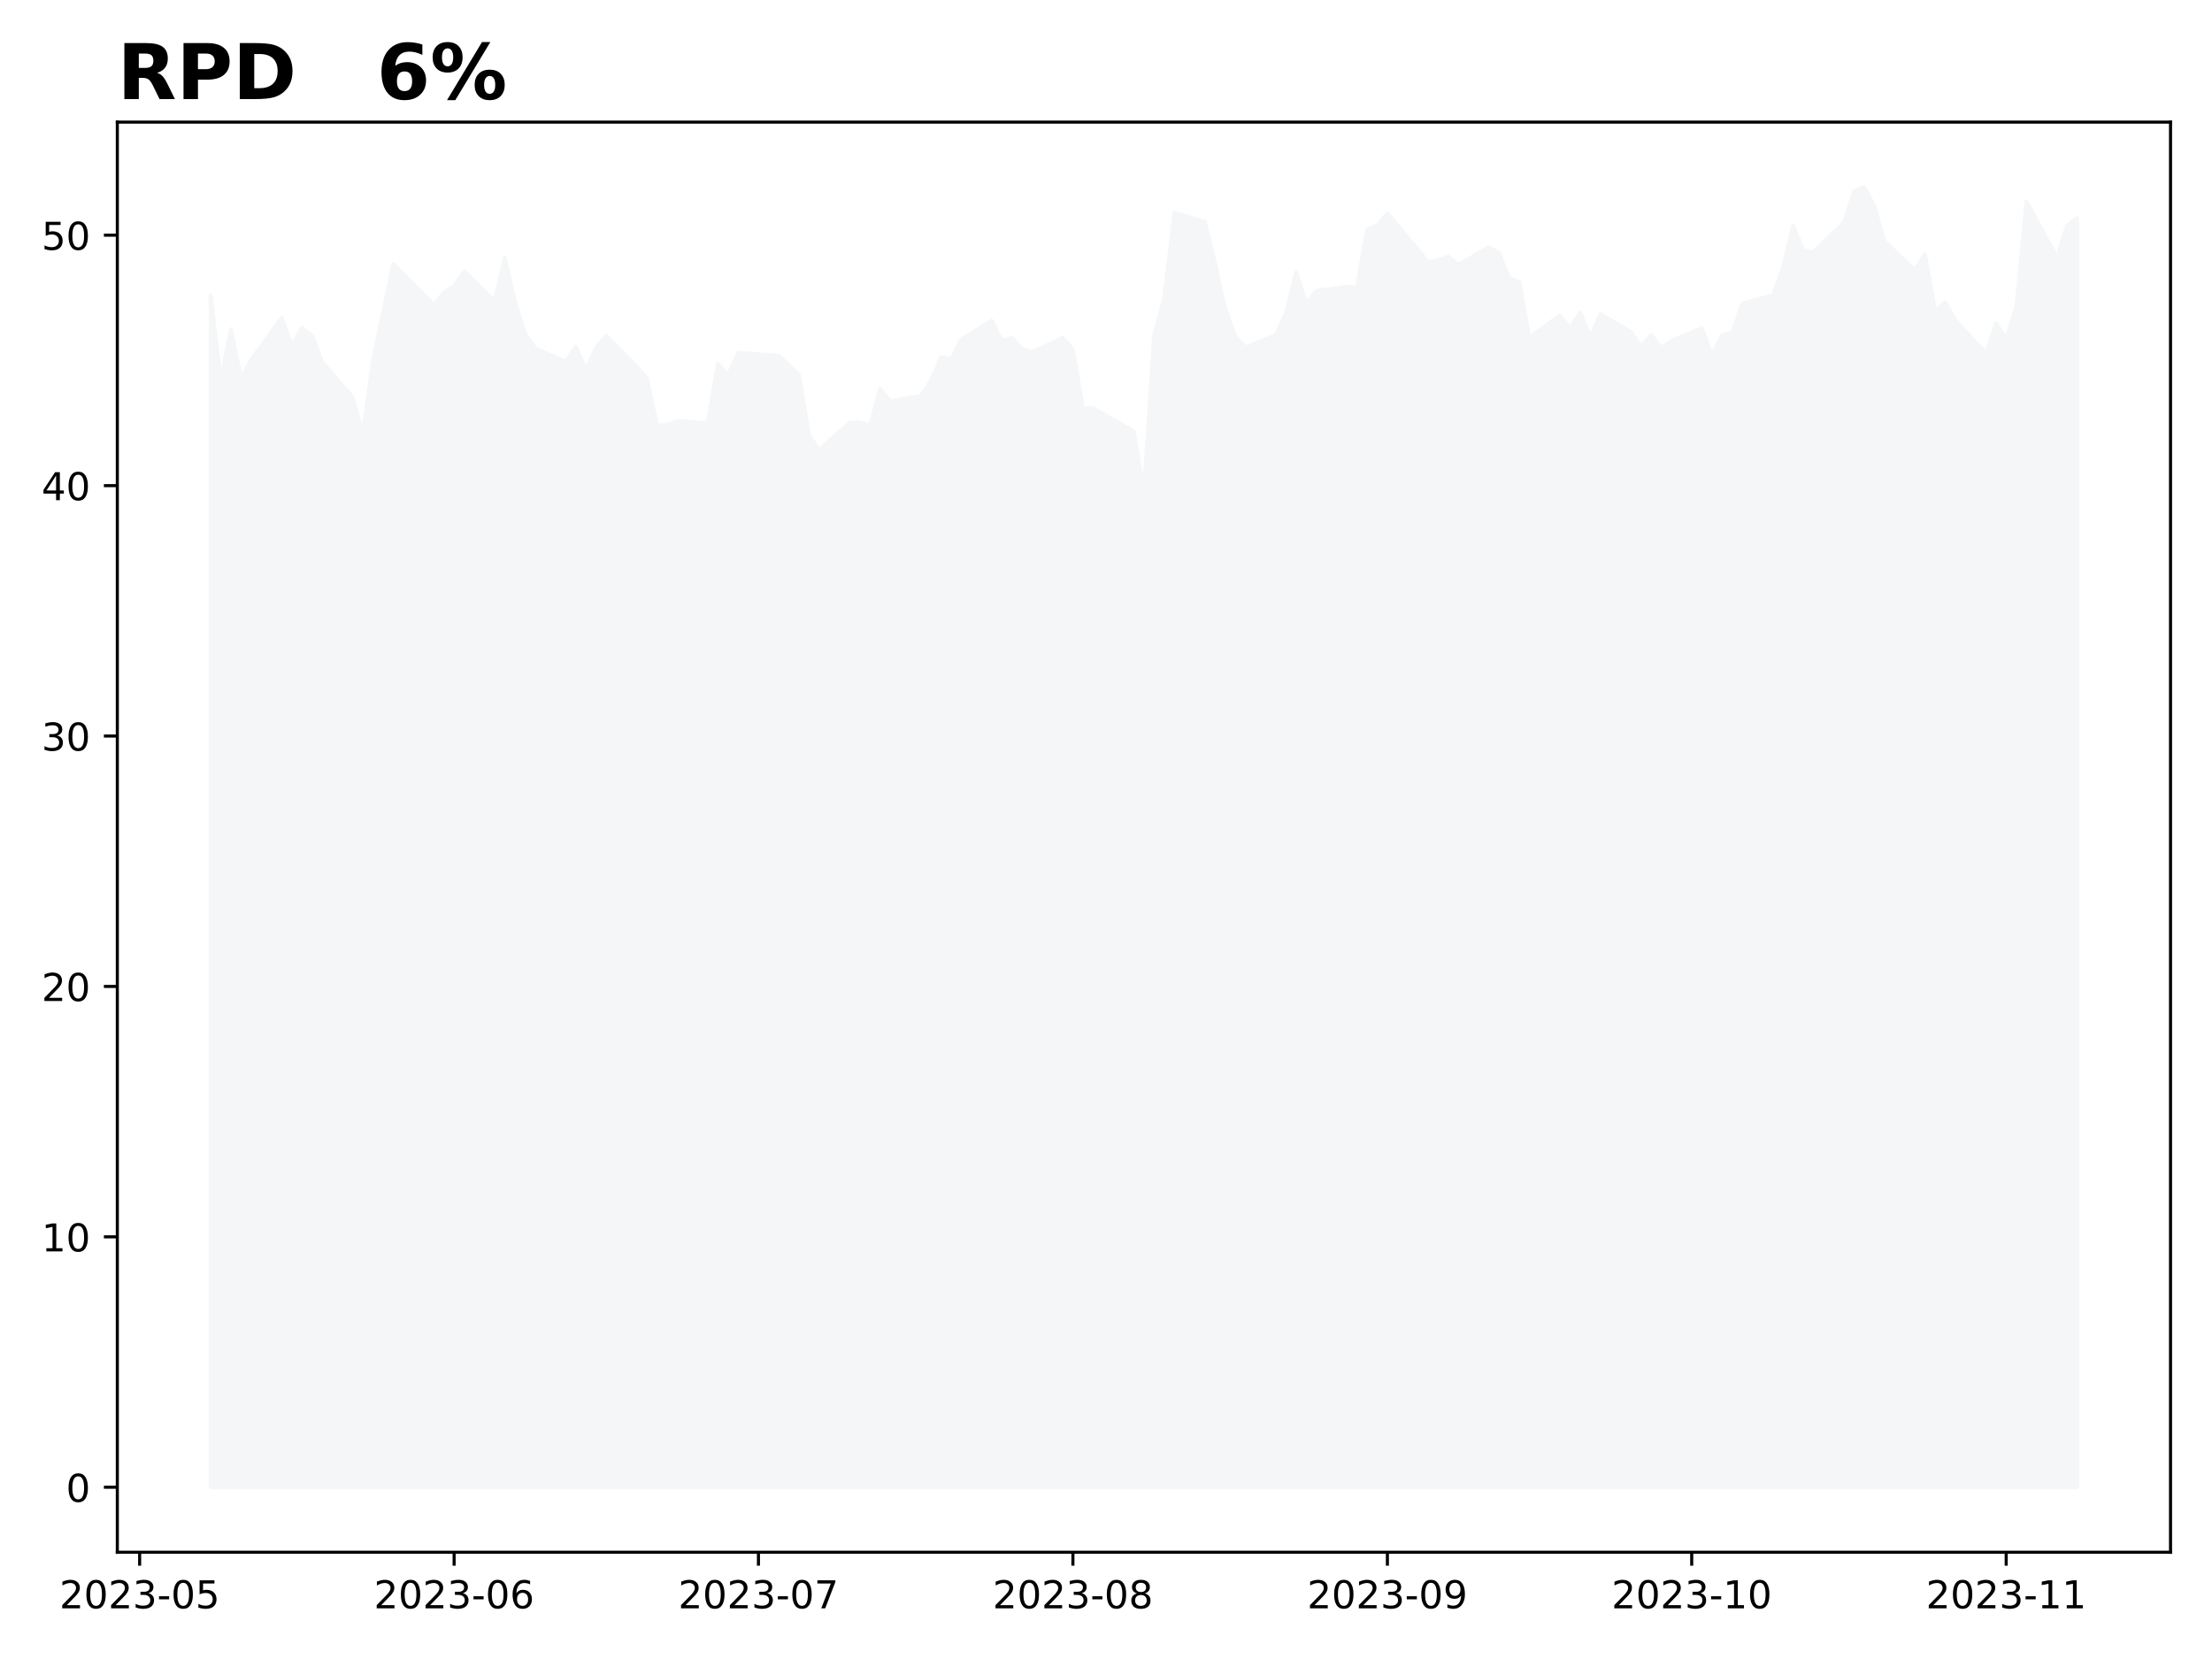
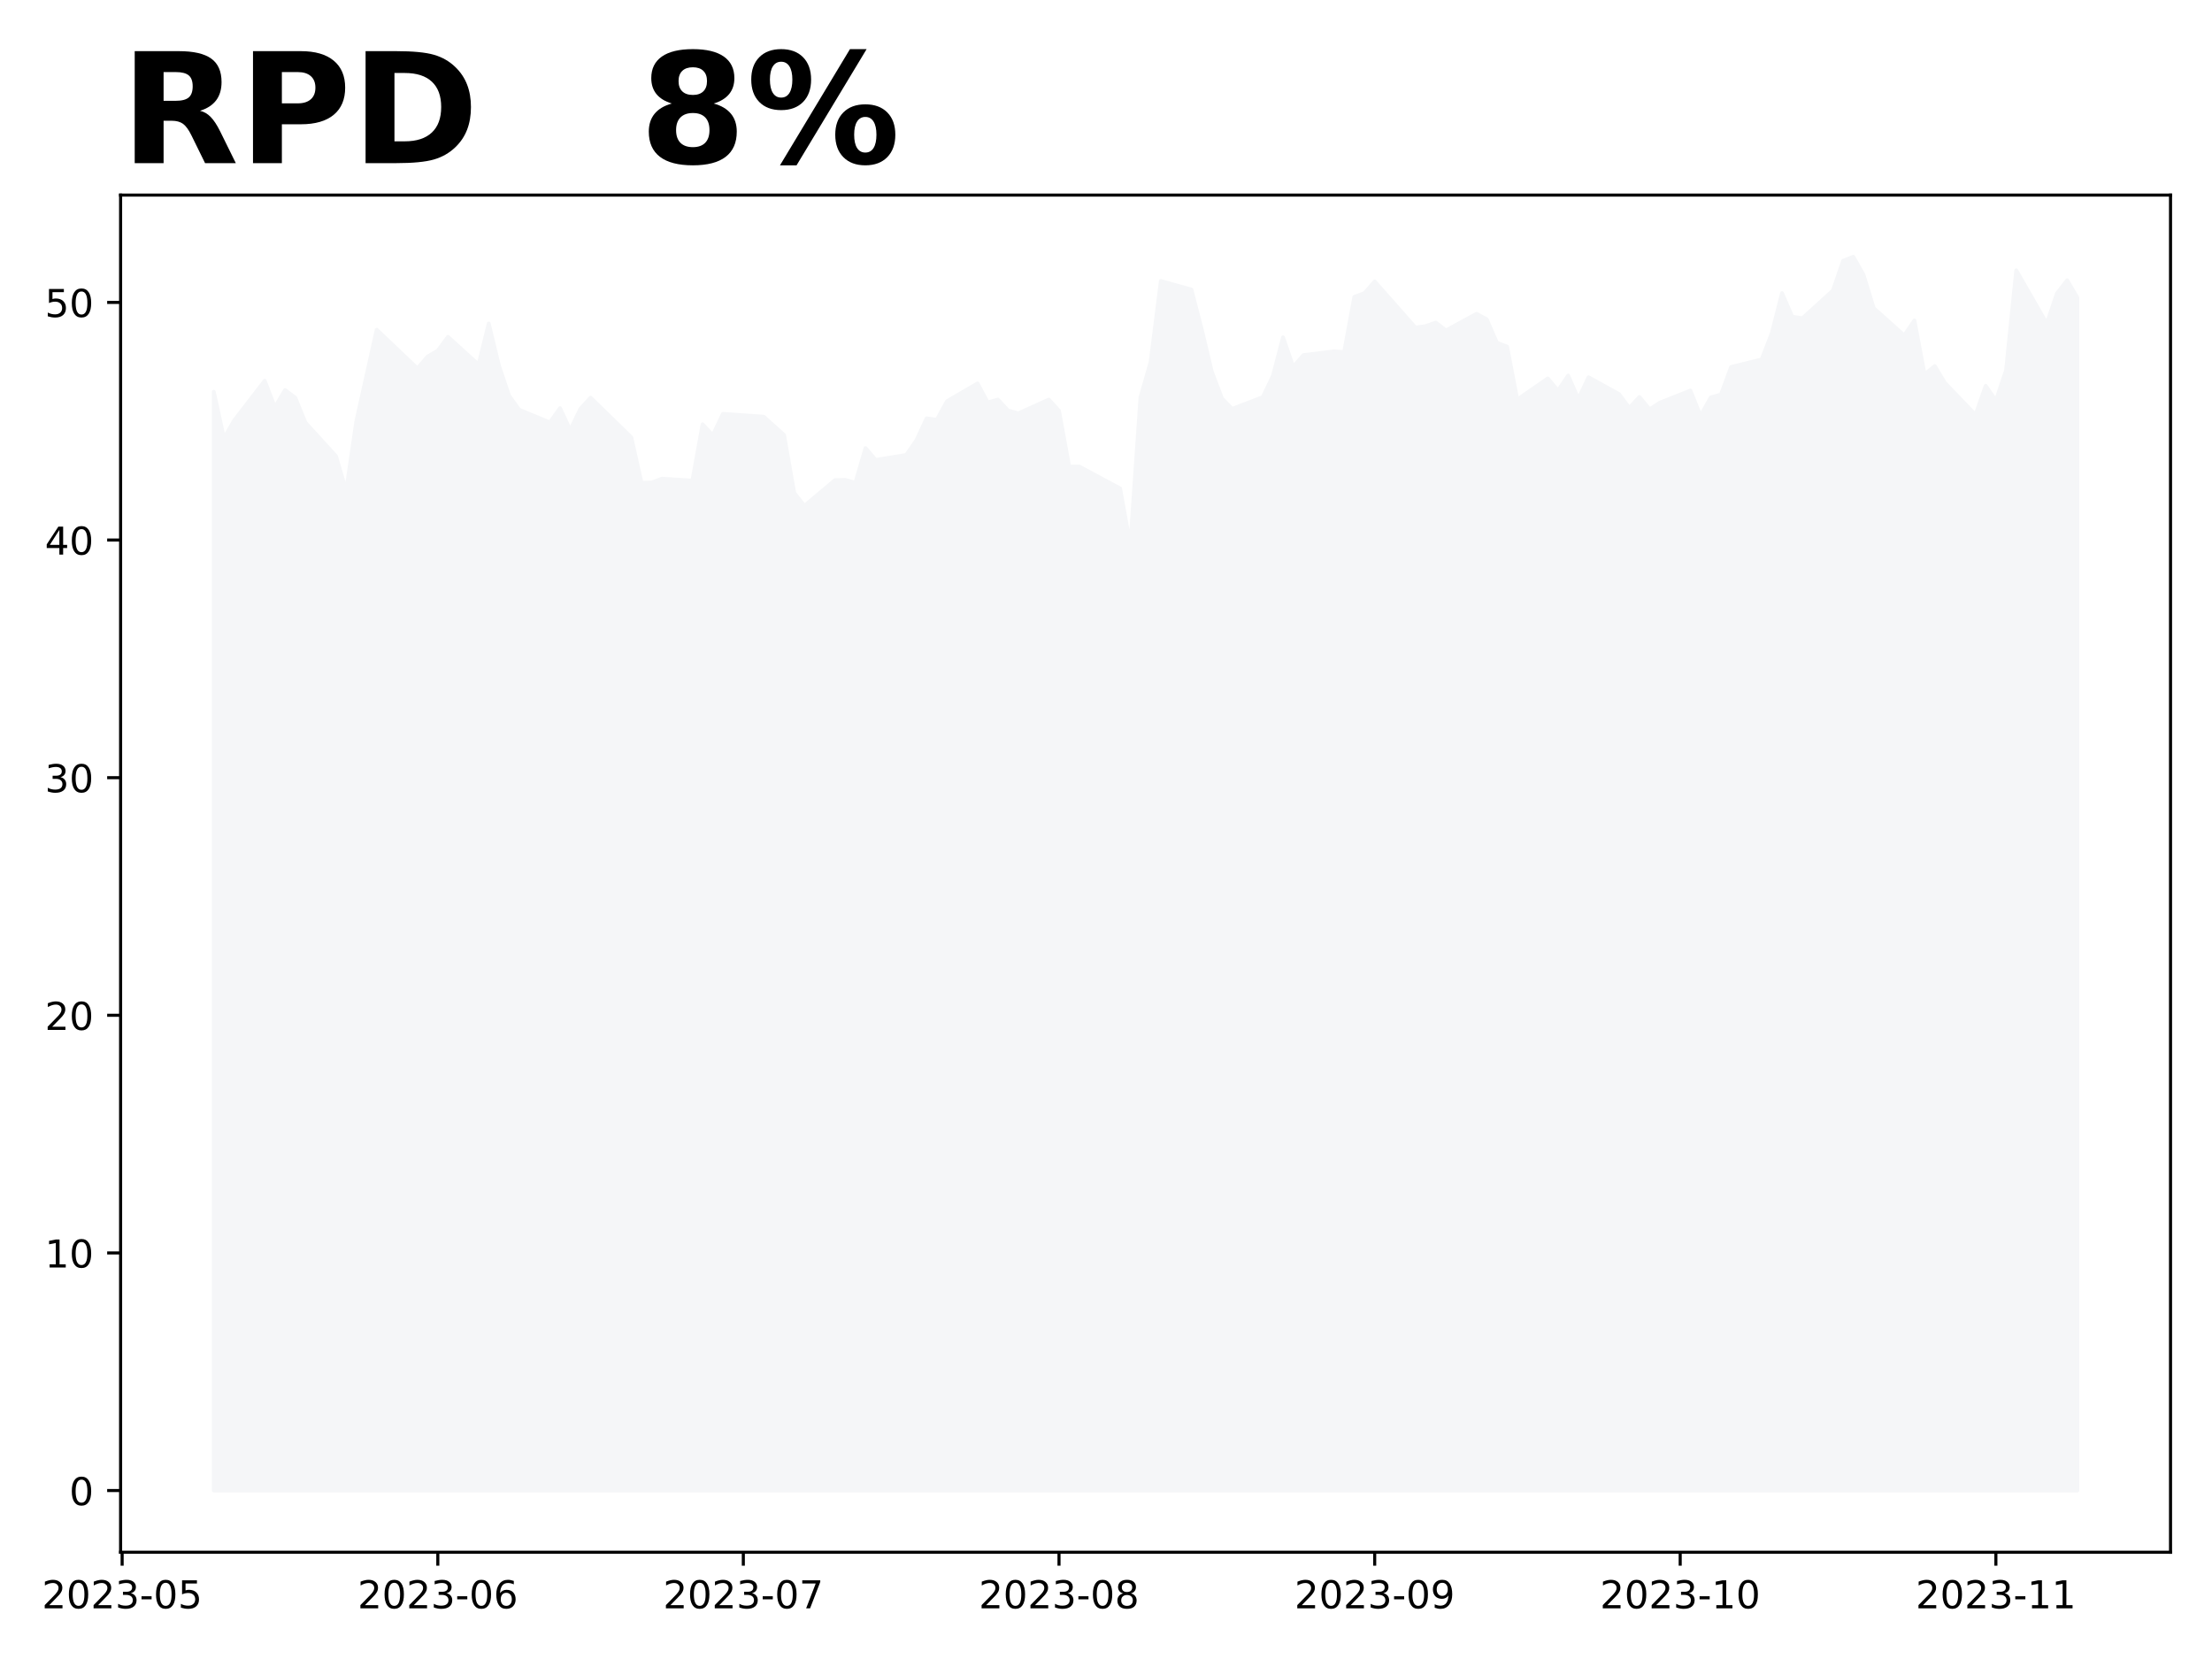
<svg xmlns="http://www.w3.org/2000/svg" xmlns:xlink="http://www.w3.org/1999/xlink" height="432pt" version="1.1" viewBox="0 0 576 432" width="576pt">
  <defs>
    <style type="text/css">
*{stroke-linecap:butt;stroke-linejoin:round;}
  </style>
  </defs>
  <g id="figure_1">
    <g id="patch_1">
      <path d="M 0 432  L 576 432  L 576 0  L 0 0  z " style="fill:#ffffff;" />
    </g>
    <g id="axes_1">
      <g id="patch_2">
-         <path d="M 30.55 404.2  L 565.2 404.2  L 565.2 31.8  L 30.55 31.8  z " style="fill:#ffffff;" />
+         <path d="M 31.405 404.2  L 565.2 404.2  L 565.2 50.8  L 31.405 50.8  z " style="fill:#ffffff;" />
      </g>
      <g id="PolyCollection_1">
        <defs>
-           <path d="M 54.852 -44.727  L 54.852 -355.169  L 57.494 -333.26  L 60.135 -346.236  L 62.777 -333.521  L 65.418 -338.346  L 73.343 -349.236  L 75.985 -341.998  L 78.626 -346.693  L 81.268 -344.606  L 83.909 -337.759  L 91.834 -328.566  L 94.476 -319.046  L 97.117 -338.151  L 99.759 -350.735  L 102.4 -363.255  L 112.966 -352.626  L 115.608 -355.887  L 118.25 -357.517  L 120.891 -361.299  L 128.816 -353.67  L 131.457 -364.95  L 134.099 -353.409  L 136.74 -345.128  L 139.382 -341.281  L 147.307 -337.825  L 149.948 -341.737  L 152.59 -335.738  L 155.231 -341.541  L 157.873 -344.606  L 168.439 -333.717  L 171.081 -321.263  L 173.722 -321.328  L 176.364 -322.371  L 184.288 -321.849  L 186.93 -337.303  L 189.571 -334.304  L 192.213 -340.172  L 194.854 -339.976  L 202.779 -339.39  L 208.062 -334.369  L 210.704 -318.459  L 213.345 -314.938  L 221.27 -321.98  L 223.912 -322.045  L 226.553 -321.263  L 229.195 -330.783  L 231.836 -327.522  L 239.761 -328.892  L 242.402 -332.934  L 245.044 -338.933  L 247.686 -338.542  L 250.327 -343.628  L 258.252 -348.518  L 260.893 -343.302  L 263.535 -344.084  L 266.176 -341.085  L 268.818 -340.303  L 276.743 -344.084  L 279.384 -341.02  L 282.026 -325.697  L 284.667 -325.697  L 287.309 -324.197  L 295.233 -319.698  L 297.875 -304.179  L 300.517 -344.671  L 303.158 -354.452  L 305.8 -376.622  L 313.724 -374.274  L 316.366 -363.516  L 319.007 -351.779  L 321.649 -344.41  L 324.291 -341.541  L 332.215 -344.736  L 334.857 -350.54  L 337.498 -361.168  L 340.14 -353.083  L 342.781 -356.278  L 350.706 -357.321  L 353.348 -357.125  L 355.989 -372.253  L 358.631 -373.296  L 361.272 -376.491  L 371.838 -363.842  L 374.48 -364.233  L 377.122 -365.211  L 379.763 -363.059  L 387.688 -367.623  L 390.329 -366.124  L 392.971 -359.668  L 395.612 -358.625  L 398.254 -344.084  L 406.179 -349.888  L 408.82 -346.562  L 411.462 -350.67  L 414.103 -344.28  L 416.745 -350.214  L 424.669 -345.584  L 427.311 -341.802  L 429.953 -344.802  L 432.594 -341.411  L 435.236 -343.237  L 443.16 -346.562  L 445.802 -339.65  L 448.443 -344.671  L 451.085 -345.454  L 453.727 -353.018  L 461.651 -355.104  L 464.293 -362.342  L 466.934 -373.296  L 469.576 -366.841  L 472.217 -366.385  L 480.142 -374.014  L 482.784 -382.164  L 485.425 -383.273  L 488.067 -378.317  L 490.708 -369.188  L 498.633 -361.69  L 501.274 -365.798  L 503.916 -350.996  L 506.558 -353.278  L 509.199 -348.649  L 517.124 -339.911  L 519.765 -347.866  L 522.407 -343.824  L 525.048 -352.105  L 527.69 -379.556  L 535.615 -364.95  L 538.256 -373.231  L 540.898 -375.22  L 540.898 -44.727  L 540.898 -44.727  L 538.256 -44.727  L 535.615 -44.727  L 527.69 -44.727  L 525.048 -44.727  L 522.407 -44.727  L 519.765 -44.727  L 517.124 -44.727  L 509.199 -44.727  L 506.558 -44.727  L 503.916 -44.727  L 501.274 -44.727  L 498.633 -44.727  L 490.708 -44.727  L 488.067 -44.727  L 485.425 -44.727  L 482.784 -44.727  L 480.142 -44.727  L 472.217 -44.727  L 469.576 -44.727  L 466.934 -44.727  L 464.293 -44.727  L 461.651 -44.727  L 453.727 -44.727  L 451.085 -44.727  L 448.443 -44.727  L 445.802 -44.727  L 443.16 -44.727  L 435.236 -44.727  L 432.594 -44.727  L 429.953 -44.727  L 427.311 -44.727  L 424.669 -44.727  L 416.745 -44.727  L 414.103 -44.727  L 411.462 -44.727  L 408.82 -44.727  L 406.179 -44.727  L 398.254 -44.727  L 395.612 -44.727  L 392.971 -44.727  L 390.329 -44.727  L 387.688 -44.727  L 379.763 -44.727  L 377.122 -44.727  L 374.48 -44.727  L 371.838 -44.727  L 361.272 -44.727  L 358.631 -44.727  L 355.989 -44.727  L 353.348 -44.727  L 350.706 -44.727  L 342.781 -44.727  L 340.14 -44.727  L 337.498 -44.727  L 334.857 -44.727  L 332.215 -44.727  L 324.291 -44.727  L 321.649 -44.727  L 319.007 -44.727  L 316.366 -44.727  L 313.724 -44.727  L 305.8 -44.727  L 303.158 -44.727  L 300.517 -44.727  L 297.875 -44.727  L 295.233 -44.727  L 287.309 -44.727  L 284.667 -44.727  L 282.026 -44.727  L 279.384 -44.727  L 276.743 -44.727  L 268.818 -44.727  L 266.176 -44.727  L 263.535 -44.727  L 260.893 -44.727  L 258.252 -44.727  L 250.327 -44.727  L 247.686 -44.727  L 245.044 -44.727  L 242.402 -44.727  L 239.761 -44.727  L 231.836 -44.727  L 229.195 -44.727  L 226.553 -44.727  L 223.912 -44.727  L 221.27 -44.727  L 213.345 -44.727  L 210.704 -44.727  L 208.062 -44.727  L 202.779 -44.727  L 194.854 -44.727  L 192.213 -44.727  L 189.571 -44.727  L 186.93 -44.727  L 184.288 -44.727  L 176.364 -44.727  L 173.722 -44.727  L 171.081 -44.727  L 168.439 -44.727  L 157.873 -44.727  L 155.231 -44.727  L 152.59 -44.727  L 149.948 -44.727  L 147.307 -44.727  L 139.382 -44.727  L 136.74 -44.727  L 134.099 -44.727  L 131.457 -44.727  L 128.816 -44.727  L 120.891 -44.727  L 118.25 -44.727  L 115.608 -44.727  L 112.966 -44.727  L 102.4 -44.727  L 99.759 -44.727  L 97.117 -44.727  L 94.476 -44.727  L 91.834 -44.727  L 83.909 -44.727  L 81.268 -44.727  L 78.626 -44.727  L 75.985 -44.727  L 73.343 -44.727  L 65.418 -44.727  L 62.777 -44.727  L 60.135 -44.727  L 57.494 -44.727  L 54.852 -44.727  z " id="m7a1b1095e6" style="stroke:#f5f6f8;" />
+           <path d="M 55.668 -43.864  L 55.668 -329.989  L 58.32 -317.923  L 60.972 -322.502  L 68.927 -332.836  L 71.579 -325.967  L 74.23 -330.423  L 76.882 -328.442  L 79.534 -321.945  L 87.489 -313.22  L 90.141 -304.186  L 92.793 -322.317  L 95.444 -334.259  L 98.096 -346.14  L 108.703 -336.054  L 111.355 -339.147  L 114.007 -340.694  L 116.658 -344.283  L 124.614 -337.044  L 127.265 -347.749  L 129.917 -336.796  L 132.569 -328.937  L 135.22 -325.287  L 143.176 -322.007  L 145.827 -325.72  L 148.479 -320.027  L 151.131 -325.534  L 153.783 -328.442  L 164.39 -318.109  L 167.041 -306.29  L 169.693 -306.352  L 172.345 -307.342  L 180.3 -306.847  L 182.952 -321.512  L 185.604 -318.666  L 188.255 -324.235  L 190.907 -324.049  L 198.862 -323.492  L 204.166 -318.728  L 206.817 -303.629  L 209.469 -300.288  L 217.424 -306.971  L 220.076 -307.033  L 222.728 -306.29  L 225.38 -315.324  L 228.031 -312.23  L 235.987 -313.53  L 238.638 -317.366  L 241.29 -323.059  L 243.942 -322.688  L 246.594 -327.514  L 254.549 -332.155  L 257.2 -327.205  L 259.852 -327.947  L 262.504 -325.101  L 265.156 -324.359  L 273.111 -327.947  L 275.763 -325.039  L 278.414 -310.498  L 281.066 -310.498  L 283.718 -309.075  L 291.673 -304.805  L 294.325 -290.078  L 296.977 -328.504  L 299.628 -337.786  L 302.28 -358.825  L 310.235 -356.597  L 312.887 -346.387  L 315.539 -335.249  L 318.19 -328.257  L 320.842 -325.534  L 328.797 -328.566  L 331.449 -334.073  L 334.101 -344.16  L 336.753 -336.487  L 339.404 -339.519  L 347.36 -340.509  L 350.011 -340.323  L 352.663 -354.679  L 355.315 -355.669  L 357.967 -358.701  L 368.574 -346.697  L 371.225 -347.068  L 373.877 -347.996  L 376.529 -345.954  L 384.484 -350.286  L 387.136 -348.862  L 389.787 -342.736  L 392.439 -341.746  L 395.091 -327.947  L 403.046 -333.455  L 405.698 -330.299  L 408.35 -334.197  L 411.001 -328.133  L 413.653 -333.764  L 421.608 -329.371  L 424.26 -325.782  L 426.912 -328.628  L 429.564 -325.41  L 432.215 -327.143  L 440.17 -330.299  L 442.822 -323.74  L 445.474 -328.504  L 448.126 -329.247  L 450.777 -336.425  L 458.733 -338.405  L 461.384 -345.273  L 464.036 -355.669  L 466.688 -349.543  L 469.34 -349.11  L 477.295 -356.35  L 479.947 -364.084  L 482.598 -365.136  L 485.25 -360.434  L 487.902 -351.771  L 495.857 -344.655  L 498.509 -348.553  L 501.16 -334.507  L 503.812 -336.672  L 506.464 -332.279  L 514.419 -323.987  L 517.071 -331.536  L 519.723 -327.7  L 522.374 -335.558  L 525.026 -361.609  L 532.981 -347.749  L 535.633 -355.607  L 538.285 -359.01  L 540.937 -354.493  L 540.937 -43.864  L 540.937 -43.864  L 538.285 -43.864  L 535.633 -43.864  L 532.981 -43.864  L 525.026 -43.864  L 522.374 -43.864  L 519.723 -43.864  L 517.071 -43.864  L 514.419 -43.864  L 506.464 -43.864  L 503.812 -43.864  L 501.16 -43.864  L 498.509 -43.864  L 495.857 -43.864  L 487.902 -43.864  L 485.25 -43.864  L 482.598 -43.864  L 479.947 -43.864  L 477.295 -43.864  L 469.34 -43.864  L 466.688 -43.864  L 464.036 -43.864  L 461.384 -43.864  L 458.733 -43.864  L 450.777 -43.864  L 448.126 -43.864  L 445.474 -43.864  L 442.822 -43.864  L 440.17 -43.864  L 432.215 -43.864  L 429.564 -43.864  L 426.912 -43.864  L 424.26 -43.864  L 421.608 -43.864  L 413.653 -43.864  L 411.001 -43.864  L 408.35 -43.864  L 405.698 -43.864  L 403.046 -43.864  L 395.091 -43.864  L 392.439 -43.864  L 389.787 -43.864  L 387.136 -43.864  L 384.484 -43.864  L 376.529 -43.864  L 373.877 -43.864  L 371.225 -43.864  L 368.574 -43.864  L 357.967 -43.864  L 355.315 -43.864  L 352.663 -43.864  L 350.011 -43.864  L 347.36 -43.864  L 339.404 -43.864  L 336.753 -43.864  L 334.101 -43.864  L 331.449 -43.864  L 328.797 -43.864  L 320.842 -43.864  L 318.19 -43.864  L 315.539 -43.864  L 312.887 -43.864  L 310.235 -43.864  L 302.28 -43.864  L 299.628 -43.864  L 296.977 -43.864  L 294.325 -43.864  L 291.673 -43.864  L 283.718 -43.864  L 281.066 -43.864  L 278.414 -43.864  L 275.763 -43.864  L 273.111 -43.864  L 265.156 -43.864  L 262.504 -43.864  L 259.852 -43.864  L 257.2 -43.864  L 254.549 -43.864  L 246.594 -43.864  L 243.942 -43.864  L 241.29 -43.864  L 238.638 -43.864  L 235.987 -43.864  L 228.031 -43.864  L 225.38 -43.864  L 222.728 -43.864  L 220.076 -43.864  L 217.424 -43.864  L 209.469 -43.864  L 206.817 -43.864  L 204.166 -43.864  L 198.862 -43.864  L 190.907 -43.864  L 188.255 -43.864  L 185.604 -43.864  L 182.952 -43.864  L 180.3 -43.864  L 172.345 -43.864  L 169.693 -43.864  L 167.041 -43.864  L 164.39 -43.864  L 153.783 -43.864  L 151.131 -43.864  L 148.479 -43.864  L 145.827 -43.864  L 143.176 -43.864  L 135.22 -43.864  L 132.569 -43.864  L 129.917 -43.864  L 127.265 -43.864  L 124.614 -43.864  L 116.658 -43.864  L 114.007 -43.864  L 111.355 -43.864  L 108.703 -43.864  L 98.096 -43.864  L 95.444 -43.864  L 92.793 -43.864  L 90.141 -43.864  L 87.489 -43.864  L 79.534 -43.864  L 76.882 -43.864  L 74.23 -43.864  L 71.579 -43.864  L 68.927 -43.864  L 60.972 -43.864  L 58.32 -43.864  L 55.668 -43.864  z " id="m622ac74fcc" style="stroke:#f5f6f8;" />
        </defs>
-         <g clip-path="url(#p310b158a54)">
-           <use style="fill:#f5f6f8;stroke:#f5f6f8;" x="0" xlink:href="#m7a1b1095e6" y="432" />
+         <g clip-path="url(#p96ac6592f0)">
+           <use style="fill:#f5f6f8;stroke:#f5f6f8;" x="0" xlink:href="#m622ac74fcc" y="432" />
        </g>
      </g>
      <g id="matplotlib.axis_1">
        <g id="xtick_1">
          <g id="line2d_1">
            <defs>
-               <path d="M 0 0  L 0 3.5  " id="m1414267ff2" style="stroke:#000000;stroke-width:0.8;" />
-             </defs>
-             <g>
-               <use style="stroke:#000000;stroke-width:0.8;" x="36.361" xlink:href="#m1414267ff2" y="404.2" />
+               <path d="M 0 0  L 0 3.5  " id="m3dbdb0e584" style="stroke:#000000;stroke-width:0.8;" />
+             </defs>
+             <g>
+               <use style="stroke:#000000;stroke-width:0.8;" x="31.803" xlink:href="#m3dbdb0e584" y="404.2" />
            </g>
          </g>
          <g id="text_1">
            <defs>
              <path d="M 19.188 8.297  L 53.609 8.297  L 53.609 0  L 7.328 0  L 7.328 8.297  Q 12.938 14.109 22.625 23.891  Q 32.328 33.688 34.812 36.531  Q 39.547 41.844 41.422 45.531  Q 43.312 49.219 43.312 52.781  Q 43.312 58.594 39.234 62.25  Q 35.156 65.922 28.609 65.922  Q 23.969 65.922 18.812 64.312  Q 13.672 62.703 7.812 59.422  L 7.812 69.391  Q 13.766 71.781 18.938 73  Q 24.125 74.219 28.422 74.219  Q 39.75 74.219 46.484 68.547  Q 53.219 62.891 53.219 53.422  Q 53.219 48.922 51.531 44.891  Q 49.859 40.875 45.406 35.406  Q 44.188 33.984 37.641 27.219  Q 31.109 20.453 19.188 8.297  z " id="DejaVuSans-50" />
              <path d="M 31.781 66.406  Q 24.172 66.406 20.328 58.906  Q 16.5 51.422 16.5 36.375  Q 16.5 21.391 20.328 13.891  Q 24.172 6.391 31.781 6.391  Q 39.453 6.391 43.281 13.891  Q 47.125 21.391 47.125 36.375  Q 47.125 51.422 43.281 58.906  Q 39.453 66.406 31.781 66.406  z M 31.781 74.219  Q 44.047 74.219 50.516 64.516  Q 56.984 54.828 56.984 36.375  Q 56.984 17.969 50.516 8.266  Q 44.047 -1.422 31.781 -1.422  Q 19.531 -1.422 13.062 8.266  Q 6.594 17.969 6.594 36.375  Q 6.594 54.828 13.062 64.516  Q 19.531 74.219 31.781 74.219  z " id="DejaVuSans-48" />
              <path d="M 40.578 39.312  Q 47.656 37.797 51.625 33  Q 55.609 28.219 55.609 21.188  Q 55.609 10.406 48.188 4.484  Q 40.766 -1.422 27.094 -1.422  Q 22.516 -1.422 17.656 -0.516  Q 12.797 0.391 7.625 2.203  L 7.625 11.719  Q 11.719 9.328 16.594 8.109  Q 21.484 6.891 26.812 6.891  Q 36.078 6.891 40.938 10.547  Q 45.797 14.203 45.797 21.188  Q 45.797 27.641 41.281 31.266  Q 36.766 34.906 28.719 34.906  L 20.219 34.906  L 20.219 43.016  L 29.109 43.016  Q 36.375 43.016 40.234 45.922  Q 44.094 48.828 44.094 54.297  Q 44.094 59.906 40.109 62.906  Q 36.141 65.922 28.719 65.922  Q 24.656 65.922 20.016 65.031  Q 15.375 64.156 9.812 62.312  L 9.812 71.094  Q 15.438 72.656 20.344 73.438  Q 25.25 74.219 29.594 74.219  Q 40.828 74.219 47.359 69.109  Q 53.906 64.016 53.906 55.328  Q 53.906 49.266 50.438 45.094  Q 46.969 40.922 40.578 39.312  z " id="DejaVuSans-51" />
              <path d="M 4.891 31.391  L 31.203 31.391  L 31.203 23.391  L 4.891 23.391  z " id="DejaVuSans-45" />
              <path d="M 10.797 72.906  L 49.516 72.906  L 49.516 64.594  L 19.828 64.594  L 19.828 46.734  Q 21.969 47.469 24.109 47.828  Q 26.266 48.188 28.422 48.188  Q 40.625 48.188 47.75 41.5  Q 54.891 34.812 54.891 23.391  Q 54.891 11.625 47.562 5.094  Q 40.234 -1.422 26.906 -1.422  Q 22.312 -1.422 17.547 -0.641  Q 12.797 0.141 7.719 1.703  L 7.719 11.625  Q 12.109 9.234 16.797 8.062  Q 21.484 6.891 26.703 6.891  Q 35.156 6.891 40.078 11.328  Q 45.016 15.766 45.016 23.391  Q 45.016 31 40.078 35.438  Q 35.156 39.891 26.703 39.891  Q 22.75 39.891 18.812 39.016  Q 14.891 38.141 10.797 36.281  z " id="DejaVuSans-53" />
            </defs>
-             <g transform="translate(15.47001 418.7984)scale(0.1 -0.1)">
+             <g transform="translate(10.91122 418.7984)scale(0.1 -0.1)">
              <use xlink:href="#DejaVuSans-50" />
              <use x="63.623" xlink:href="#DejaVuSans-48" />
              <use x="127.246" xlink:href="#DejaVuSans-50" />
              <use x="190.869" xlink:href="#DejaVuSans-51" />
              <use x="254.492" xlink:href="#DejaVuSans-45" />
              <use x="290.576" xlink:href="#DejaVuSans-48" />
              <use x="354.199" xlink:href="#DejaVuSans-53" />
            </g>
          </g>
        </g>
        <g id="xtick_2">
          <g id="line2d_2">
            <g>
-               <use style="stroke:#000000;stroke-width:0.8;" x="118.25" xlink:href="#m1414267ff2" y="404.2" />
+               <use style="stroke:#000000;stroke-width:0.8;" x="114.007" xlink:href="#m3dbdb0e584" y="404.2" />
            </g>
          </g>
          <g id="text_2">
            <defs>
              <path d="M 33.016 40.375  Q 26.375 40.375 22.484 35.828  Q 18.609 31.297 18.609 23.391  Q 18.609 15.531 22.484 10.953  Q 26.375 6.391 33.016 6.391  Q 39.656 6.391 43.531 10.953  Q 47.406 15.531 47.406 23.391  Q 47.406 31.297 43.531 35.828  Q 39.656 40.375 33.016 40.375  z M 52.594 71.297  L 52.594 62.312  Q 48.875 64.062 45.094 64.984  Q 41.312 65.922 37.594 65.922  Q 27.828 65.922 22.672 59.328  Q 17.531 52.734 16.797 39.406  Q 19.672 43.656 24.016 45.922  Q 28.375 48.188 33.594 48.188  Q 44.578 48.188 50.953 41.516  Q 57.328 34.859 57.328 23.391  Q 57.328 12.156 50.688 5.359  Q 44.047 -1.422 33.016 -1.422  Q 20.359 -1.422 13.672 8.266  Q 6.984 17.969 6.984 36.375  Q 6.984 53.656 15.188 63.938  Q 23.391 74.219 37.203 74.219  Q 40.922 74.219 44.703 73.484  Q 48.484 72.75 52.594 71.297  z " id="DejaVuSans-54" />
            </defs>
-             <g transform="translate(97.3581 418.7984)scale(0.1 -0.1)">
+             <g transform="translate(93.11514 418.7984)scale(0.1 -0.1)">
              <use xlink:href="#DejaVuSans-50" />
              <use x="63.623" xlink:href="#DejaVuSans-48" />
              <use x="127.246" xlink:href="#DejaVuSans-50" />
              <use x="190.869" xlink:href="#DejaVuSans-51" />
              <use x="254.492" xlink:href="#DejaVuSans-45" />
              <use x="290.576" xlink:href="#DejaVuSans-48" />
              <use x="354.199" xlink:href="#DejaVuSans-54" />
            </g>
          </g>
        </g>
        <g id="xtick_3">
          <g id="line2d_3">
            <g>
-               <use style="stroke:#000000;stroke-width:0.8;" x="197.496" xlink:href="#m1414267ff2" y="404.2" />
+               <use style="stroke:#000000;stroke-width:0.8;" x="193.559" xlink:href="#m3dbdb0e584" y="404.2" />
            </g>
          </g>
          <g id="text_3">
            <defs>
              <path d="M 8.203 72.906  L 55.078 72.906  L 55.078 68.703  L 28.609 0  L 18.312 0  L 43.219 64.594  L 8.203 64.594  z " id="DejaVuSans-55" />
            </defs>
-             <g transform="translate(176.6046 418.7984)scale(0.1 -0.1)">
+             <g transform="translate(172.6673 418.7984)scale(0.1 -0.1)">
              <use xlink:href="#DejaVuSans-50" />
              <use x="63.623" xlink:href="#DejaVuSans-48" />
              <use x="127.246" xlink:href="#DejaVuSans-50" />
              <use x="190.869" xlink:href="#DejaVuSans-51" />
              <use x="254.492" xlink:href="#DejaVuSans-45" />
              <use x="290.576" xlink:href="#DejaVuSans-48" />
              <use x="354.199" xlink:href="#DejaVuSans-55" />
            </g>
          </g>
        </g>
        <g id="xtick_4">
          <g id="line2d_4">
            <g>
-               <use style="stroke:#000000;stroke-width:0.8;" x="279.384" xlink:href="#m1414267ff2" y="404.2" />
+               <use style="stroke:#000000;stroke-width:0.8;" x="275.763" xlink:href="#m3dbdb0e584" y="404.2" />
            </g>
          </g>
          <g id="text_4">
            <defs>
              <path d="M 31.781 34.625  Q 24.75 34.625 20.719 30.859  Q 16.703 27.094 16.703 20.516  Q 16.703 13.922 20.719 10.156  Q 24.75 6.391 31.781 6.391  Q 38.812 6.391 42.859 10.172  Q 46.922 13.969 46.922 20.516  Q 46.922 27.094 42.891 30.859  Q 38.875 34.625 31.781 34.625  z M 21.922 38.812  Q 15.578 40.375 12.031 44.719  Q 8.5 49.078 8.5 55.328  Q 8.5 64.062 14.719 69.141  Q 20.953 74.219 31.781 74.219  Q 42.672 74.219 48.875 69.141  Q 55.078 64.062 55.078 55.328  Q 55.078 49.078 51.531 44.719  Q 48 40.375 41.703 38.812  Q 48.828 37.156 52.797 32.312  Q 56.781 27.484 56.781 20.516  Q 56.781 9.906 50.312 4.234  Q 43.844 -1.422 31.781 -1.422  Q 19.734 -1.422 13.25 4.234  Q 6.781 9.906 6.781 20.516  Q 6.781 27.484 10.781 32.312  Q 14.797 37.156 21.922 38.812  z M 18.312 54.391  Q 18.312 48.734 21.844 45.562  Q 25.391 42.391 31.781 42.391  Q 38.141 42.391 41.719 45.562  Q 45.312 48.734 45.312 54.391  Q 45.312 60.062 41.719 63.234  Q 38.141 66.406 31.781 66.406  Q 25.391 66.406 21.844 63.234  Q 18.312 60.062 18.312 54.391  z " id="DejaVuSans-56" />
            </defs>
-             <g transform="translate(258.4927 418.7984)scale(0.1 -0.1)">
+             <g transform="translate(254.8712 418.7984)scale(0.1 -0.1)">
              <use xlink:href="#DejaVuSans-50" />
              <use x="63.623" xlink:href="#DejaVuSans-48" />
              <use x="127.246" xlink:href="#DejaVuSans-50" />
              <use x="190.869" xlink:href="#DejaVuSans-51" />
              <use x="254.492" xlink:href="#DejaVuSans-45" />
              <use x="290.576" xlink:href="#DejaVuSans-48" />
              <use x="354.199" xlink:href="#DejaVuSans-56" />
            </g>
          </g>
        </g>
        <g id="xtick_5">
          <g id="line2d_5">
            <g>
-               <use style="stroke:#000000;stroke-width:0.8;" x="361.272" xlink:href="#m1414267ff2" y="404.2" />
+               <use style="stroke:#000000;stroke-width:0.8;" x="357.967" xlink:href="#m3dbdb0e584" y="404.2" />
            </g>
          </g>
          <g id="text_5">
            <defs>
              <path d="M 10.984 1.516  L 10.984 10.5  Q 14.703 8.734 18.5 7.812  Q 22.312 6.891 25.984 6.891  Q 35.75 6.891 40.891 13.453  Q 46.047 20.016 46.781 33.406  Q 43.953 29.203 39.594 26.953  Q 35.25 24.703 29.984 24.703  Q 19.047 24.703 12.672 31.312  Q 6.297 37.938 6.297 49.422  Q 6.297 60.641 12.938 67.422  Q 19.578 74.219 30.609 74.219  Q 43.266 74.219 49.922 64.516  Q 56.594 54.828 56.594 36.375  Q 56.594 19.141 48.406 8.859  Q 40.234 -1.422 26.422 -1.422  Q 22.703 -1.422 18.891 -0.688  Q 15.094 0.047 10.984 1.516  z M 30.609 32.422  Q 37.25 32.422 41.125 36.953  Q 45.016 41.5 45.016 49.422  Q 45.016 57.281 41.125 61.844  Q 37.25 66.406 30.609 66.406  Q 23.969 66.406 20.094 61.844  Q 16.219 57.281 16.219 49.422  Q 16.219 41.5 20.094 36.953  Q 23.969 32.422 30.609 32.422  z " id="DejaVuSans-57" />
            </defs>
-             <g transform="translate(340.3808 418.7984)scale(0.1 -0.1)">
+             <g transform="translate(337.0752 418.7984)scale(0.1 -0.1)">
              <use xlink:href="#DejaVuSans-50" />
              <use x="63.623" xlink:href="#DejaVuSans-48" />
              <use x="127.246" xlink:href="#DejaVuSans-50" />
              <use x="190.869" xlink:href="#DejaVuSans-51" />
              <use x="254.492" xlink:href="#DejaVuSans-45" />
              <use x="290.576" xlink:href="#DejaVuSans-48" />
              <use x="354.199" xlink:href="#DejaVuSans-57" />
            </g>
          </g>
        </g>
        <g id="xtick_6">
          <g id="line2d_6">
            <g>
-               <use style="stroke:#000000;stroke-width:0.8;" x="440.519" xlink:href="#m1414267ff2" y="404.2" />
+               <use style="stroke:#000000;stroke-width:0.8;" x="437.519" xlink:href="#m3dbdb0e584" y="404.2" />
            </g>
          </g>
          <g id="text_6">
            <defs>
              <path d="M 12.406 8.297  L 28.516 8.297  L 28.516 63.922  L 10.984 60.406  L 10.984 69.391  L 28.422 72.906  L 38.281 72.906  L 38.281 8.297  L 54.391 8.297  L 54.391 0  L 12.406 0  z " id="DejaVuSans-49" />
            </defs>
-             <g transform="translate(419.6274 418.7984)scale(0.1 -0.1)">
+             <g transform="translate(416.6273 418.7984)scale(0.1 -0.1)">
              <use xlink:href="#DejaVuSans-50" />
              <use x="63.623" xlink:href="#DejaVuSans-48" />
              <use x="127.246" xlink:href="#DejaVuSans-50" />
              <use x="190.869" xlink:href="#DejaVuSans-51" />
              <use x="254.492" xlink:href="#DejaVuSans-45" />
              <use x="290.576" xlink:href="#DejaVuSans-49" />
              <use x="354.199" xlink:href="#DejaVuSans-48" />
            </g>
          </g>
        </g>
        <g id="xtick_7">
          <g id="line2d_7">
            <g>
-               <use style="stroke:#000000;stroke-width:0.8;" x="522.407" xlink:href="#m1414267ff2" y="404.2" />
+               <use style="stroke:#000000;stroke-width:0.8;" x="519.723" xlink:href="#m3dbdb0e584" y="404.2" />
            </g>
          </g>
          <g id="text_7">
-             <g transform="translate(501.5155 418.7984)scale(0.1 -0.1)">
+             <g transform="translate(498.8313 418.7984)scale(0.1 -0.1)">
              <use xlink:href="#DejaVuSans-50" />
              <use x="63.623" xlink:href="#DejaVuSans-48" />
              <use x="127.246" xlink:href="#DejaVuSans-50" />
              <use x="190.869" xlink:href="#DejaVuSans-51" />
              <use x="254.492" xlink:href="#DejaVuSans-45" />
              <use x="290.576" xlink:href="#DejaVuSans-49" />
              <use x="354.199" xlink:href="#DejaVuSans-49" />
            </g>
          </g>
        </g>
      </g>
      <g id="matplotlib.axis_2">
        <g id="ytick_1">
          <g id="line2d_8">
            <defs>
-               <path d="M 0 0  L -3.5 0  " id="m33486edd21" style="stroke:#000000;stroke-width:0.8;" />
-             </defs>
-             <g>
-               <use style="stroke:#000000;stroke-width:0.8;" x="30.55" xlink:href="#m33486edd21" y="387.273" />
+               <path d="M 0 0  L -3.5 0  " id="m7391e20e1b" style="stroke:#000000;stroke-width:0.8;" />
+             </defs>
+             <g>
+               <use style="stroke:#000000;stroke-width:0.8;" x="31.405" xlink:href="#m7391e20e1b" y="388.136" />
            </g>
          </g>
          <g id="text_8">
-             <g transform="translate(17.1875 391.0719)scale(0.1 -0.1)">
+             <g transform="translate(18.04236 391.9356)scale(0.1 -0.1)">
              <use xlink:href="#DejaVuSans-48" />
            </g>
          </g>
        </g>
        <g id="ytick_2">
          <g id="line2d_9">
            <g>
-               <use style="stroke:#000000;stroke-width:0.8;" x="30.55" xlink:href="#m33486edd21" y="322.068" />
+               <use style="stroke:#000000;stroke-width:0.8;" x="31.405" xlink:href="#m7391e20e1b" y="326.258" />
            </g>
          </g>
          <g id="text_9">
-             <g transform="translate(10.825 325.8667)scale(0.1 -0.1)">
+             <g transform="translate(11.67986 330.0572)scale(0.1 -0.1)">
              <use xlink:href="#DejaVuSans-49" />
              <use x="63.623" xlink:href="#DejaVuSans-48" />
            </g>
          </g>
        </g>
        <g id="ytick_3">
          <g id="line2d_10">
            <g>
-               <use style="stroke:#000000;stroke-width:0.8;" x="30.55" xlink:href="#m33486edd21" y="256.862" />
+               <use style="stroke:#000000;stroke-width:0.8;" x="31.405" xlink:href="#m7391e20e1b" y="264.38" />
            </g>
          </g>
          <g id="text_10">
-             <g transform="translate(10.825 260.6615)scale(0.1 -0.1)">
+             <g transform="translate(11.67986 268.1787)scale(0.1 -0.1)">
              <use xlink:href="#DejaVuSans-50" />
              <use x="63.623" xlink:href="#DejaVuSans-48" />
            </g>
          </g>
        </g>
        <g id="ytick_4">
          <g id="line2d_11">
            <g>
-               <use style="stroke:#000000;stroke-width:0.8;" x="30.55" xlink:href="#m33486edd21" y="191.657" />
+               <use style="stroke:#000000;stroke-width:0.8;" x="31.405" xlink:href="#m7391e20e1b" y="202.501" />
            </g>
          </g>
          <g id="text_11">
-             <g transform="translate(10.825 195.4563)scale(0.1 -0.1)">
+             <g transform="translate(11.67986 206.3003)scale(0.1 -0.1)">
              <use xlink:href="#DejaVuSans-51" />
              <use x="63.623" xlink:href="#DejaVuSans-48" />
            </g>
          </g>
        </g>
        <g id="ytick_5">
          <g id="line2d_12">
            <g>
-               <use style="stroke:#000000;stroke-width:0.8;" x="30.55" xlink:href="#m33486edd21" y="126.452" />
+               <use style="stroke:#000000;stroke-width:0.8;" x="31.405" xlink:href="#m7391e20e1b" y="140.623" />
            </g>
          </g>
          <g id="text_12">
            <defs>
              <path d="M 37.797 64.312  L 12.891 25.391  L 37.797 25.391  z M 35.203 72.906  L 47.609 72.906  L 47.609 25.391  L 58.016 25.391  L 58.016 17.188  L 47.609 17.188  L 47.609 0  L 37.797 0  L 37.797 17.188  L 4.891 17.188  L 4.891 26.703  z " id="DejaVuSans-52" />
            </defs>
-             <g transform="translate(10.825 130.2511)scale(0.1 -0.1)">
+             <g transform="translate(11.67986 144.4219)scale(0.1 -0.1)">
              <use xlink:href="#DejaVuSans-52" />
              <use x="63.623" xlink:href="#DejaVuSans-48" />
            </g>
          </g>
        </g>
        <g id="ytick_6">
          <g id="line2d_13">
            <g>
-               <use style="stroke:#000000;stroke-width:0.8;" x="30.55" xlink:href="#m33486edd21" y="61.247" />
+               <use style="stroke:#000000;stroke-width:0.8;" x="31.405" xlink:href="#m7391e20e1b" y="78.744" />
            </g>
          </g>
          <g id="text_13">
-             <g transform="translate(10.825 65.04588)scale(0.1 -0.1)">
+             <g transform="translate(11.67986 82.5435)scale(0.1 -0.1)">
              <use xlink:href="#DejaVuSans-53" />
              <use x="63.623" xlink:href="#DejaVuSans-48" />
            </g>
          </g>
        </g>
      </g>
      <g id="patch_3">
-         <path d="M 30.55 404.2  L 30.55 31.8  " style="fill:none;stroke:#000000;stroke-linecap:square;stroke-linejoin:miter;stroke-width:0.8;" />
+         <path d="M 31.405 404.2  L 31.405 50.8  " style="fill:none;stroke:#000000;stroke-linecap:square;stroke-linejoin:miter;stroke-width:0.8;" />
      </g>
      <g id="patch_4">
-         <path d="M 565.2 404.2  L 565.2 31.8  " style="fill:none;stroke:#000000;stroke-linecap:square;stroke-linejoin:miter;stroke-width:0.8;" />
+         <path d="M 565.2 404.2  L 565.2 50.8  " style="fill:none;stroke:#000000;stroke-linecap:square;stroke-linejoin:miter;stroke-width:0.8;" />
      </g>
      <g id="patch_5">
-         <path d="M 30.55 404.2  L 565.2 404.2  " style="fill:none;stroke:#000000;stroke-linecap:square;stroke-linejoin:miter;stroke-width:0.8;" />
+         <path d="M 31.405 404.2  L 565.2 404.2  " style="fill:none;stroke:#000000;stroke-linecap:square;stroke-linejoin:miter;stroke-width:0.8;" />
      </g>
      <g id="patch_6">
-         <path d="M 30.55 31.8  L 565.2 31.8  " style="fill:none;stroke:#000000;stroke-linecap:square;stroke-linejoin:miter;stroke-width:0.8;" />
+         <path d="M 31.405 50.8  L 565.2 50.8  " style="fill:none;stroke:#000000;stroke-linecap:square;stroke-linejoin:miter;stroke-width:0.8;" />
      </g>
      <g id="text_14">
        <defs>
          <path d="M 35.891 40.578  Q 41.797 40.578 44.359 42.766  Q 46.922 44.969 46.922 50  Q 46.922 54.984 44.359 57.125  Q 41.797 59.281 35.891 59.281  L 27.984 59.281  L 27.984 40.578  z M 27.984 27.594  L 27.984 0  L 9.188 0  L 9.188 72.906  L 37.891 72.906  Q 52.297 72.906 59 68.062  Q 65.719 63.234 65.719 52.781  Q 65.719 45.562 62.219 40.922  Q 58.734 36.281 51.703 34.078  Q 55.562 33.203 58.609 30.094  Q 61.672 27 64.797 20.703  L 75 0  L 54.984 0  L 46.094 18.109  Q 43.406 23.578 40.641 25.578  Q 37.891 27.594 33.297 27.594  z " id="DejaVuSans-Bold-82" />
          <path d="M 9.188 72.906  L 40.375 72.906  Q 54.297 72.906 61.734 66.719  Q 69.188 60.547 69.188 49.125  Q 69.188 37.641 61.734 31.469  Q 54.297 25.297 40.375 25.297  L 27.984 25.297  L 27.984 0  L 9.188 0  z M 27.984 59.281  L 27.984 38.922  L 38.375 38.922  Q 43.844 38.922 46.828 41.578  Q 49.812 44.234 49.812 49.125  Q 49.812 54 46.828 56.641  Q 43.844 59.281 38.375 59.281  z " id="DejaVuSans-Bold-80" />
          <path d="M 27.984 58.688  L 27.984 14.203  L 34.719 14.203  Q 46.234 14.203 52.312 19.922  Q 58.406 25.641 58.406 36.531  Q 58.406 47.359 52.344 53.016  Q 46.297 58.688 34.719 58.688  z M 9.188 72.906  L 29 72.906  Q 45.609 72.906 53.734 70.531  Q 61.859 68.172 67.672 62.5  Q 72.797 57.562 75.281 51.109  Q 77.781 44.672 77.781 36.531  Q 77.781 28.266 75.281 21.797  Q 72.797 15.328 67.672 10.406  Q 61.812 4.734 53.609 2.359  Q 45.406 0 29 0  L 9.188 0  z " id="DejaVuSans-Bold-68" />
          <path id="DejaVuSans-Bold-32" />
-           <path d="M 36.188 35.984  Q 31.25 35.984 28.781 32.781  Q 26.312 29.594 26.312 23.188  Q 26.312 16.797 28.781 13.594  Q 31.25 10.406 36.188 10.406  Q 41.156 10.406 43.625 13.594  Q 46.094 16.797 46.094 23.188  Q 46.094 29.594 43.625 32.781  Q 41.156 35.984 36.188 35.984  z M 59.422 71  L 59.422 57.516  Q 54.781 59.719 50.672 60.766  Q 46.578 61.812 42.672 61.812  Q 34.281 61.812 29.594 57.141  Q 24.906 52.484 24.125 43.312  Q 27.344 45.703 31.094 46.891  Q 34.859 48.094 39.312 48.094  Q 50.484 48.094 57.344 41.547  Q 64.203 35.016 64.203 24.422  Q 64.203 12.703 56.531 5.641  Q 48.875 -1.422 35.984 -1.422  Q 21.781 -1.422 13.984 8.172  Q 6.203 17.781 6.203 35.406  Q 6.203 53.469 15.312 63.797  Q 24.422 74.125 40.281 74.125  Q 45.312 74.125 50.047 73.344  Q 54.781 72.562 59.422 71  z " id="DejaVuSans-Bold-54" />
+           <path d="M 34.812 32.625  Q 29.547 32.625 26.703 29.734  Q 23.875 26.859 23.875 21.484  Q 23.875 16.109 26.703 13.25  Q 29.547 10.406 34.812 10.406  Q 40.047 10.406 42.828 13.25  Q 45.609 16.109 45.609 21.484  Q 45.609 26.906 42.828 29.766  Q 40.047 32.625 34.812 32.625  z M 21.094 38.812  Q 14.453 40.828 11.078 44.969  Q 7.719 49.125 7.719 55.328  Q 7.719 64.547 14.594 69.375  Q 21.484 74.219 34.812 74.219  Q 48.047 74.219 54.922 69.406  Q 61.812 64.594 61.812 55.328  Q 61.812 49.125 58.422 44.969  Q 55.031 40.828 48.391 38.812  Q 55.812 36.766 59.594 32.156  Q 63.375 27.547 63.375 20.516  Q 63.375 9.672 56.172 4.125  Q 48.969 -1.422 34.812 -1.422  Q 20.609 -1.422 13.359 4.125  Q 6.109 9.672 6.109 20.516  Q 6.109 27.547 9.891 32.156  Q 13.672 36.766 21.094 38.812  z M 25.484 53.422  Q 25.484 49.078 27.906 46.734  Q 30.328 44.391 34.812 44.391  Q 39.203 44.391 41.594 46.734  Q 44 49.078 44 53.422  Q 44 57.766 41.594 60.078  Q 39.203 62.406 34.812 62.406  Q 30.328 62.406 27.906 60.062  Q 25.484 57.719 25.484 53.422  z " id="DejaVuSans-Bold-56" />
          <path d="M 77.484 30.078  Q 74.031 30.078 72.125 27.078  Q 70.219 24.078 70.219 18.5  Q 70.219 12.891 72.094 9.891  Q 73.969 6.891 77.484 6.891  Q 81 6.891 82.859 9.891  Q 84.719 12.891 84.719 18.5  Q 84.719 24.078 82.828 27.078  Q 80.953 30.078 77.484 30.078  z M 77.484 38.281  Q 86.578 38.281 91.797 33  Q 97.016 27.734 97.016 18.5  Q 97.016 9.281 91.797 3.922  Q 86.578 -1.422 77.484 -1.422  Q 68.406 -1.422 63.156 3.922  Q 57.906 9.281 57.906 18.5  Q 57.906 27.688 63.156 32.984  Q 68.406 38.281 77.484 38.281  z M 32.719 -1.422  L 21.922 -1.422  L 67.484 74.219  L 78.328 74.219  z M 22.703 74.219  Q 31.781 74.219 36.984 68.922  Q 42.188 63.625 42.188 54.391  Q 42.188 45.172 36.984 39.844  Q 31.781 34.516 22.703 34.516  Q 13.625 34.516 8.422 39.844  Q 3.219 45.172 3.219 54.391  Q 3.219 63.625 8.422 68.922  Q 13.625 74.219 22.703 74.219  z M 22.703 66.016  Q 19.188 66.016 17.281 62.984  Q 15.375 59.969 15.375 54.391  Q 15.375 48.781 17.281 45.719  Q 19.188 42.672 22.703 42.672  Q 26.219 42.672 28.094 45.719  Q 29.984 48.781 29.984 54.391  Q 29.984 59.969 28.078 62.984  Q 26.172 66.016 22.703 66.016  z " id="DejaVuSans-Bold-37" />
        </defs>
-         <g transform="translate(30.55 25.8)scale(0.2 -0.2)">
+         <g transform="translate(31.40486 42.48125)scale(0.4 -0.4)">
          <use xlink:href="#DejaVuSans-Bold-82" />
          <use x="77.002" xlink:href="#DejaVuSans-Bold-80" />
          <use x="150.293" xlink:href="#DejaVuSans-Bold-68" />
          <use x="233.301" xlink:href="#DejaVuSans-Bold-32" />
          <use x="268.115" xlink:href="#DejaVuSans-Bold-32" />
          <use x="302.93" xlink:href="#DejaVuSans-Bold-32" />
-           <use x="337.744" xlink:href="#DejaVuSans-Bold-54" />
+           <use x="337.744" xlink:href="#DejaVuSans-Bold-56" />
          <use x="407.324" xlink:href="#DejaVuSans-Bold-37" />
        </g>
      </g>
    </g>
  </g>
  <defs>
-     <clipPath id="p310b158a54">
-       <rect height="372.4" width="534.65" x="30.55" y="31.8" />
+     <clipPath id="p96ac6592f0">
+       <rect height="353.4" width="533.795" x="31.405" y="50.8" />
    </clipPath>
  </defs>
</svg>
